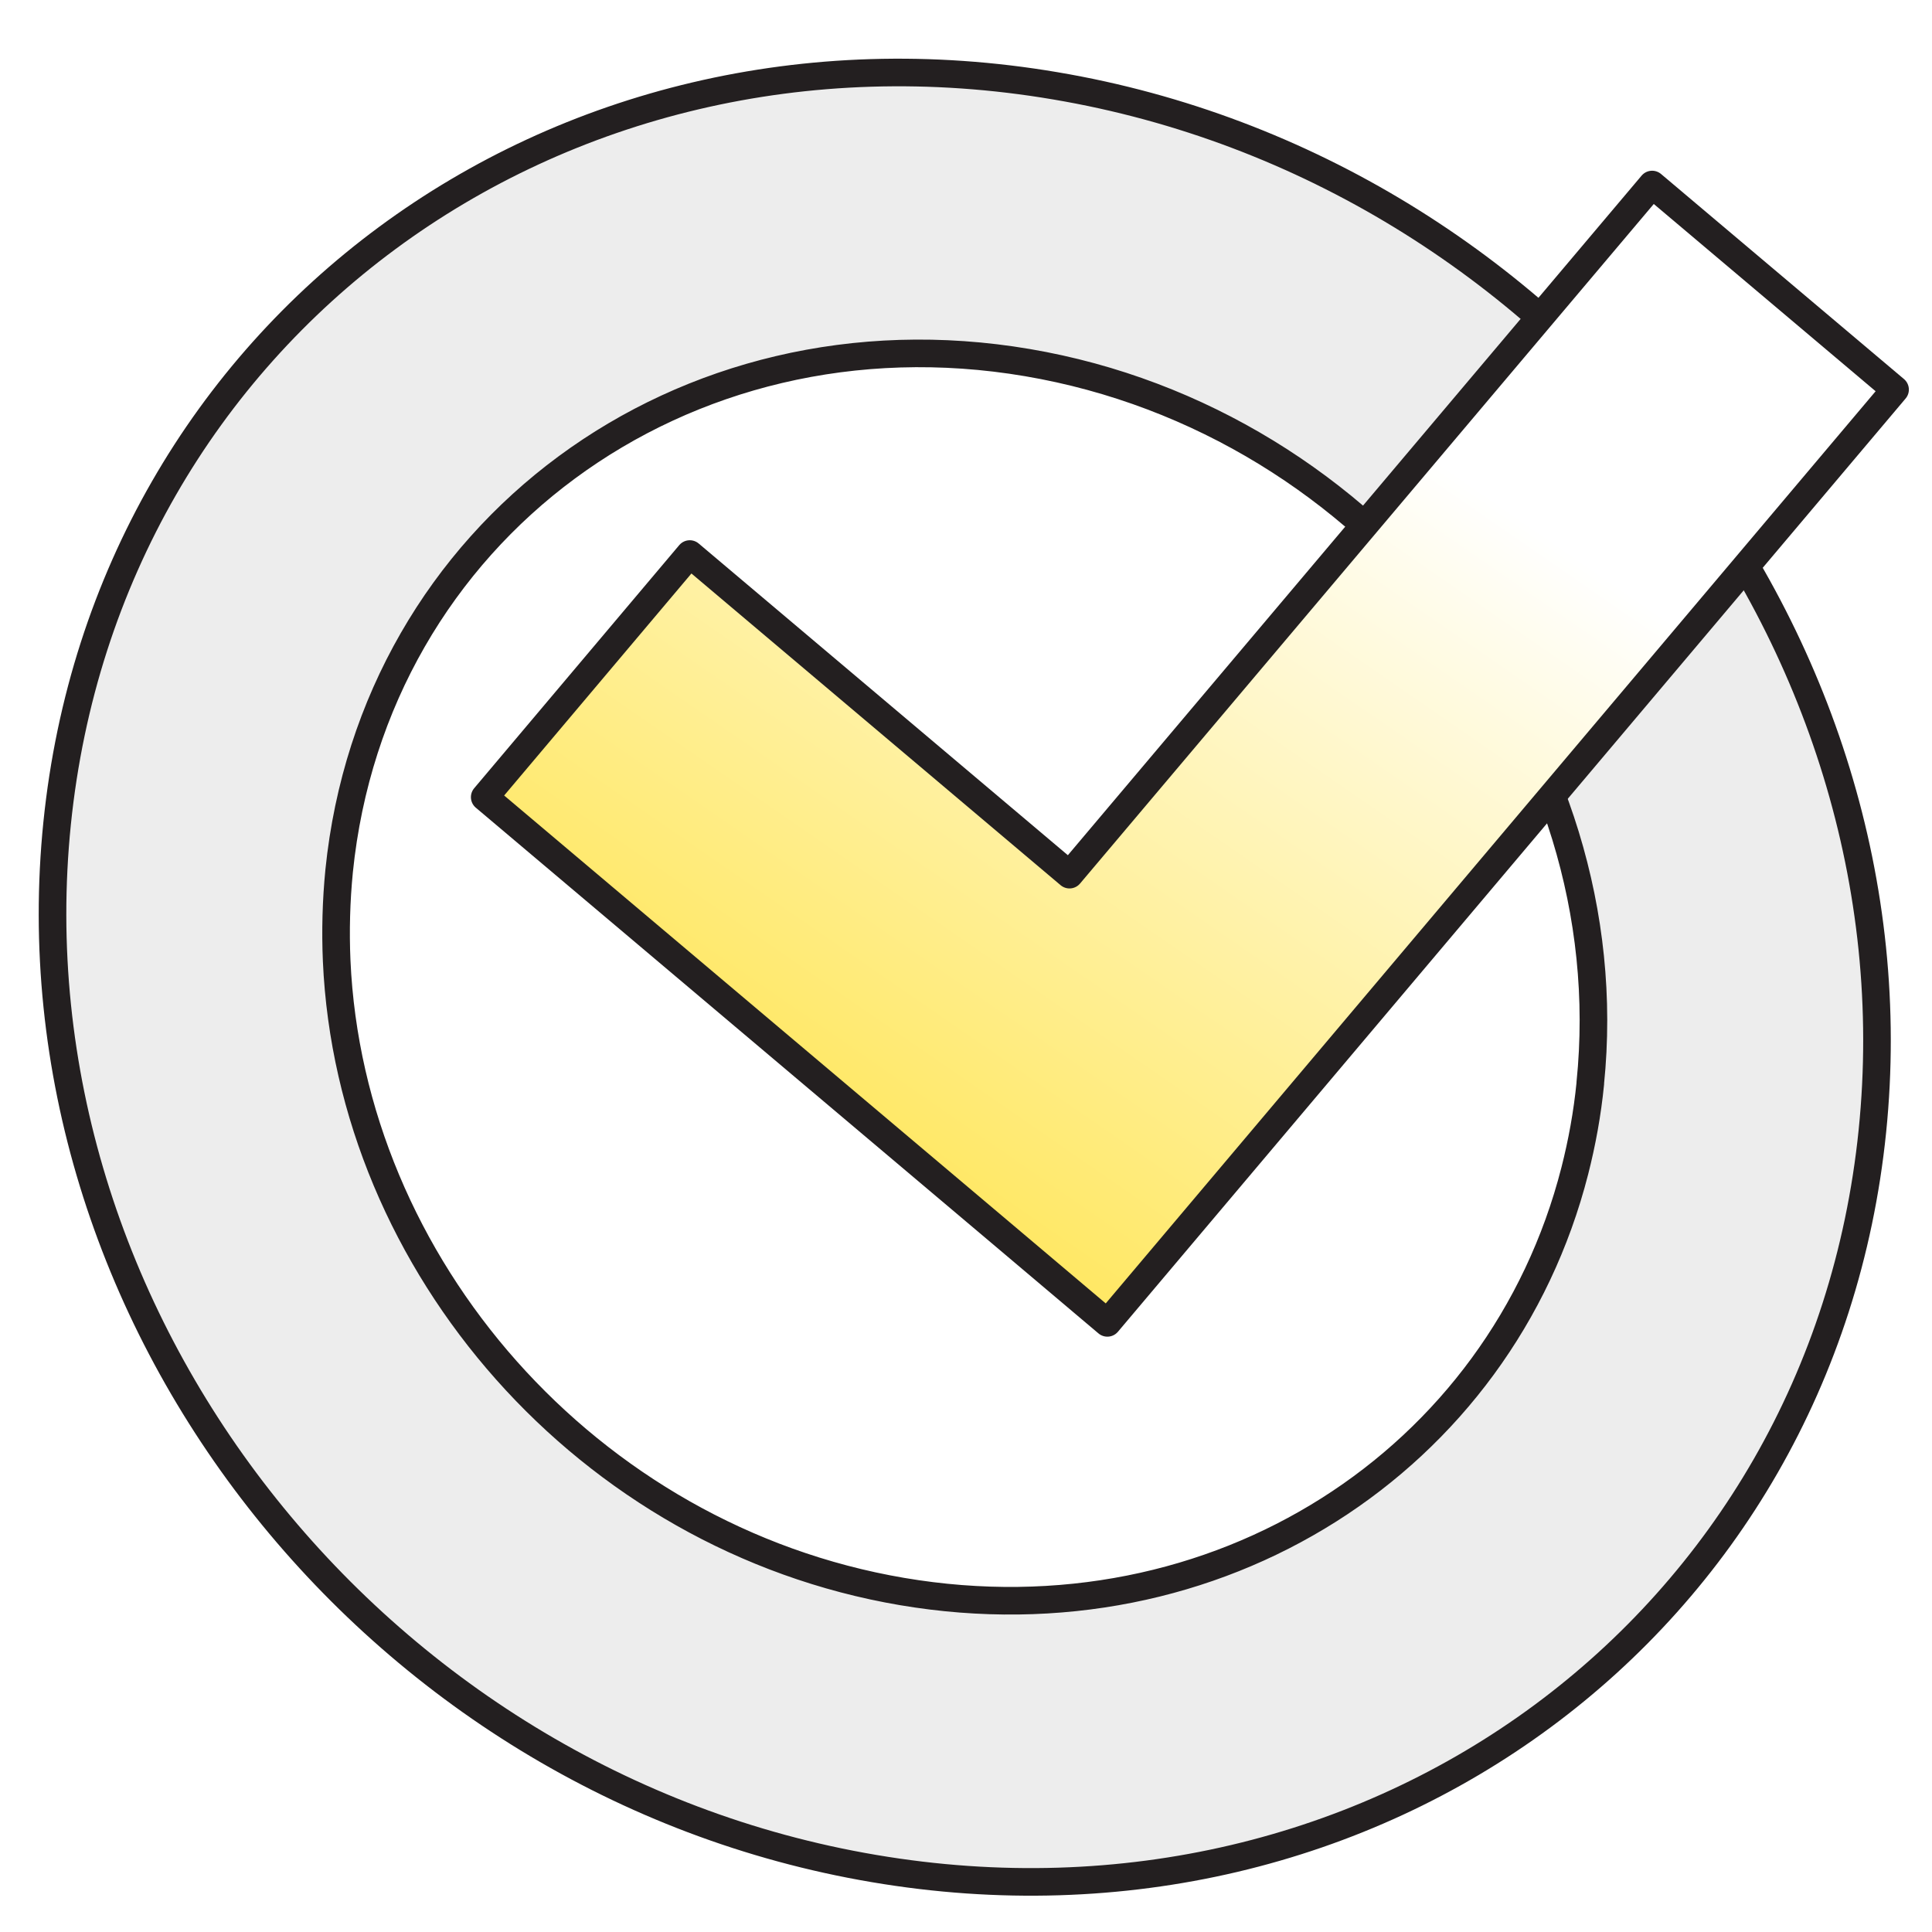
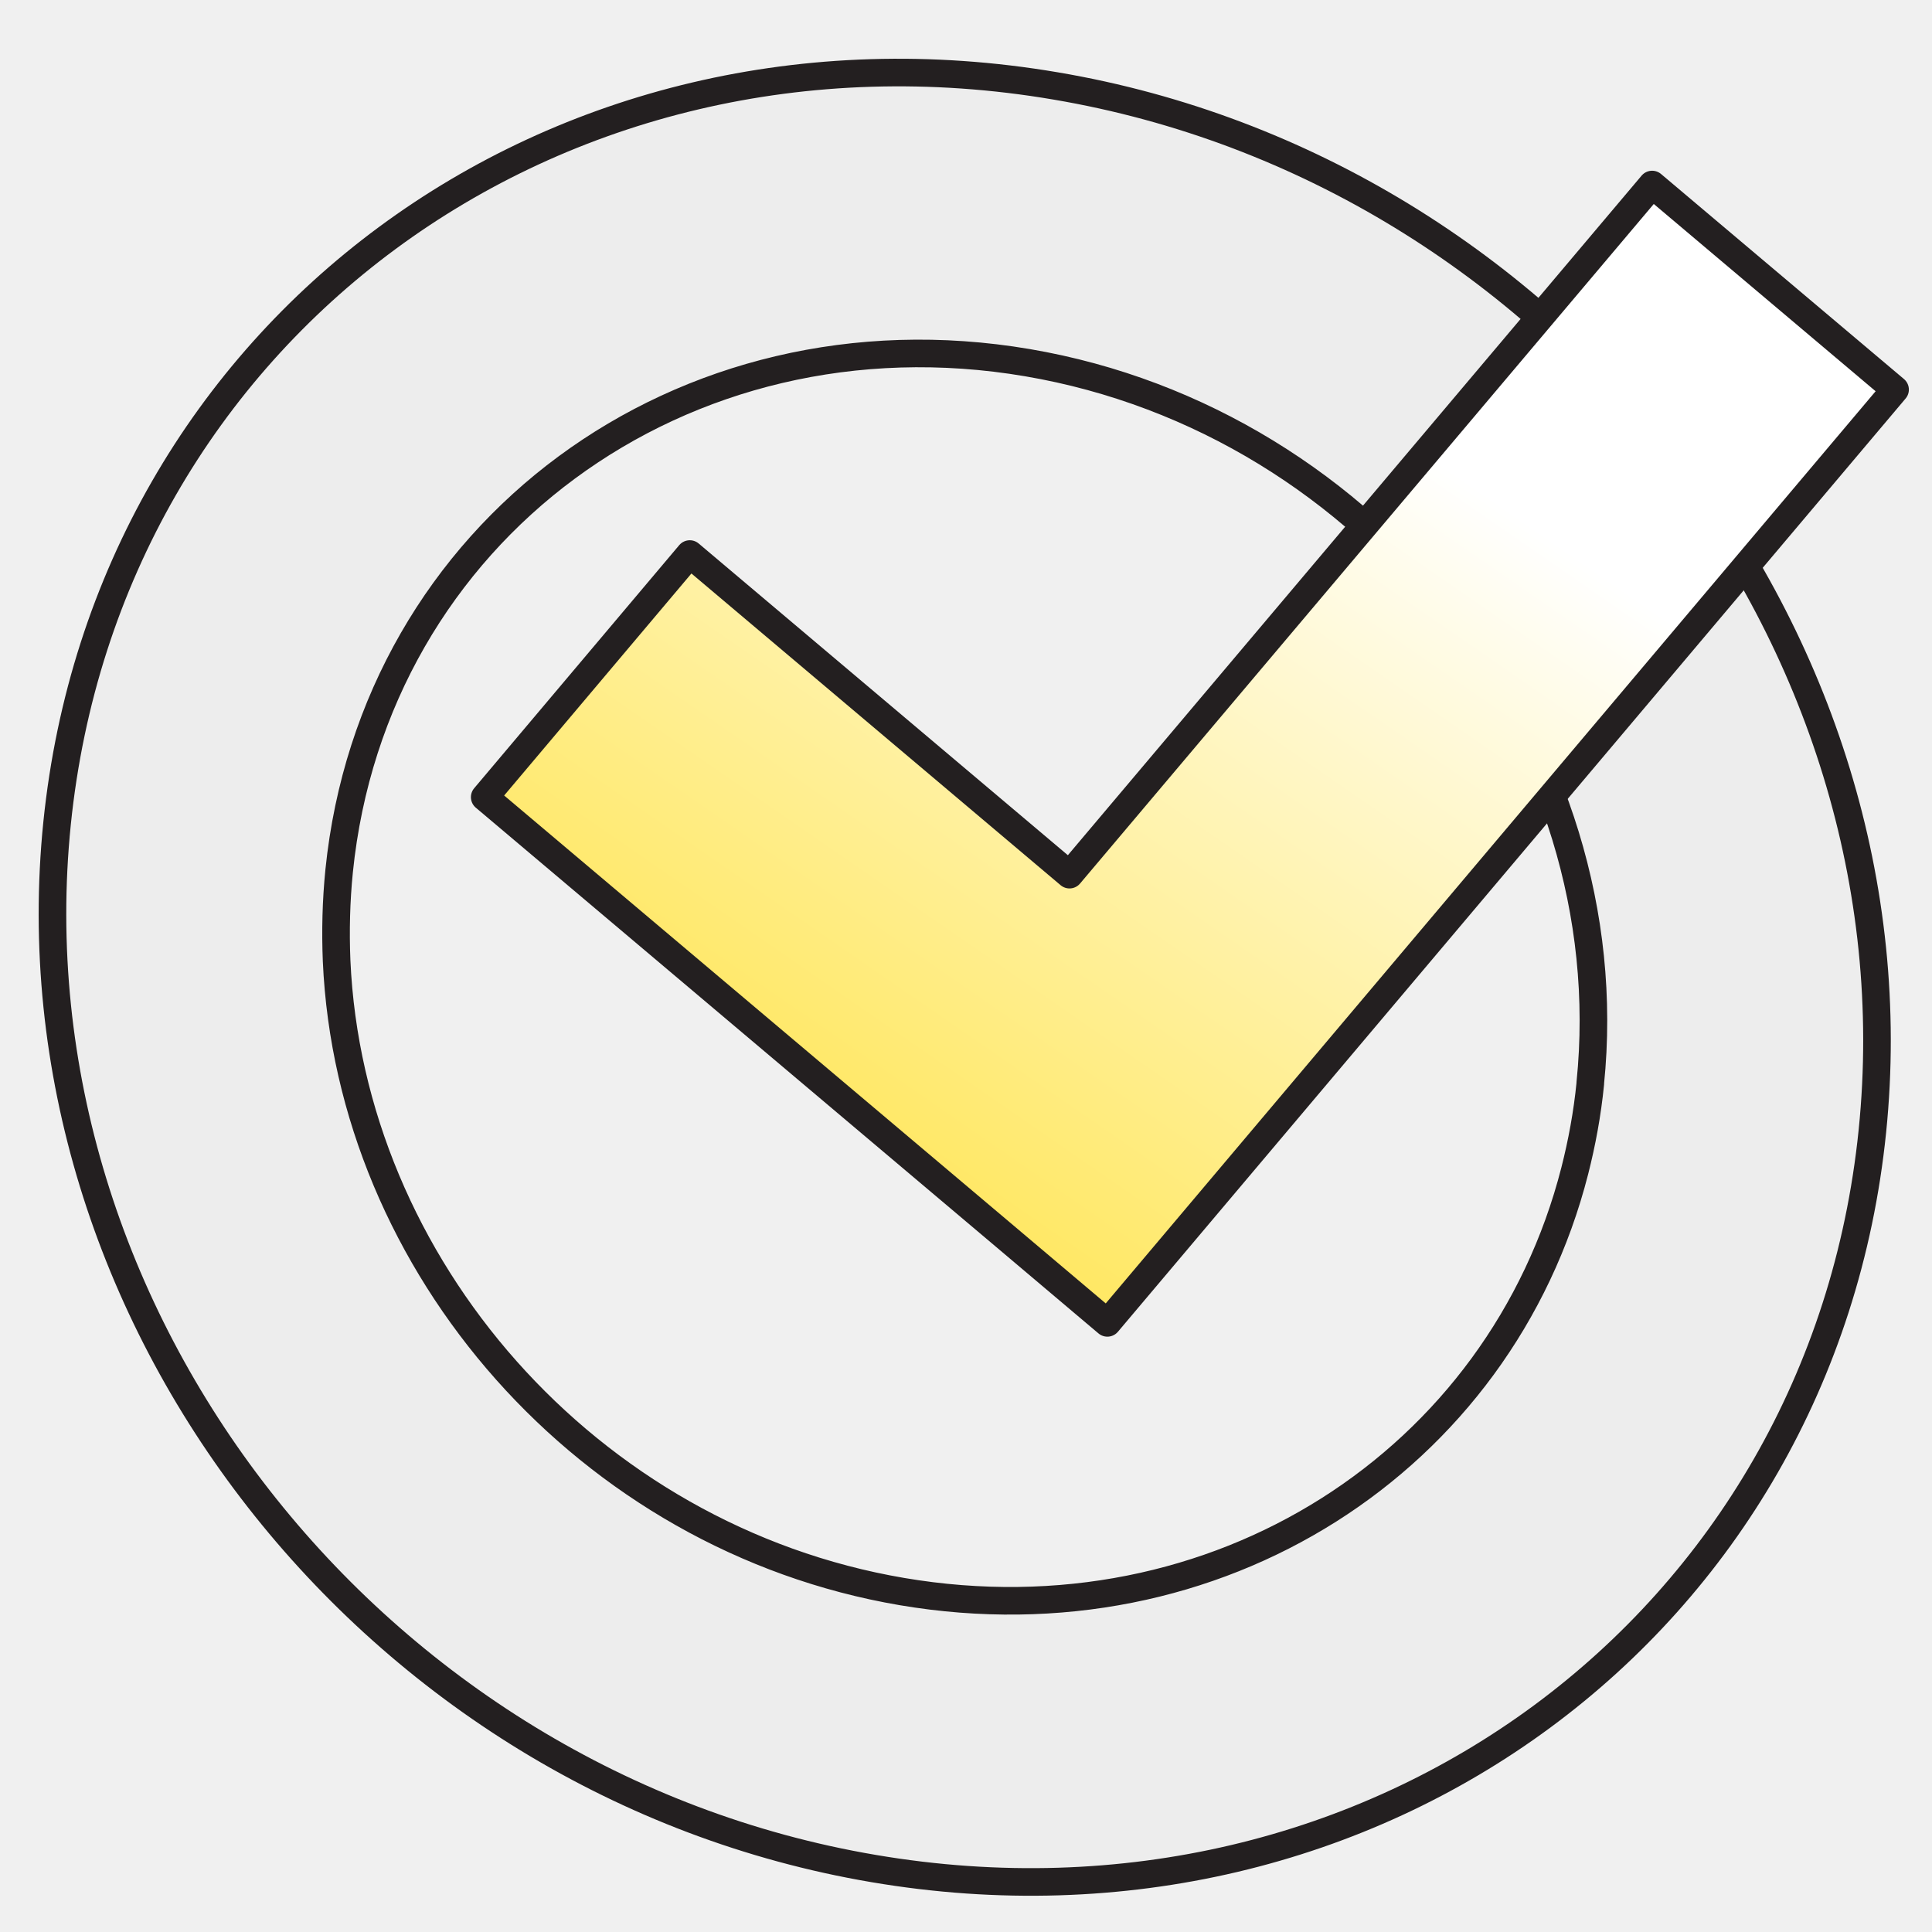
<svg xmlns="http://www.w3.org/2000/svg" width="35" height="35" viewBox="0 0 35 35" fill="none">
-   <g clip-path="url(#clip0_11254_24905)">
-     <rect width="35" height="35" fill="white" />
-     <path d="M1.035 14.913C0.125 23.831 6.749 32.311 15.831 33.85C24.91 35.393 33.011 29.41 33.92 20.492C34.83 11.575 28.206 3.094 19.125 1.556C10.046 0.012 1.945 5.995 1.035 14.913ZM28.81 19.627C28.756 20.173 28.659 20.701 28.529 21.211C27.187 26.462 22.047 29.801 16.342 28.832C10.64 27.863 6.343 22.925 6.099 17.403C6.076 16.866 6.09 16.322 6.144 15.775C6.771 9.628 12.355 5.506 18.613 6.569C24.873 7.633 29.437 13.476 28.809 19.623L28.81 19.627Z" fill="#EDEDED" stroke="#231F20" stroke-width="0.5" stroke-linecap="round" stroke-linejoin="round" />
-     <path d="M34.331 7.058L29.93 3.343L19.375 15.845L12.496 10.037L8.781 14.441L18.132 22.335L20.061 23.965L34.331 7.058Z" fill="url(#paint0_linear_11254_24905)" stroke="#231F20" stroke-width="0.5" stroke-linecap="round" stroke-linejoin="round" />
+   <g id="55*55" clip-path="url(#clip0_7303_20121)">
+     <g id="Group 427319460">
+       <g id="Group">
+         <path id="Vector" d="M1.034 14.914C0.125 23.832 6.749 32.312 15.83 33.851C24.909 35.394 33.01 29.411 33.92 20.493C34.83 11.575 28.206 3.095 19.124 1.557C10.045 0.013 1.944 5.996 1.034 14.914ZM28.81 19.628C28.756 20.174 28.658 20.702 28.528 21.212C27.186 26.463 22.047 29.802 16.341 28.833C10.639 27.864 6.342 22.926 6.098 17.404C6.076 16.866 6.089 16.323 6.144 15.776C6.771 9.629 12.355 5.507 18.612 6.57C24.873 7.634 29.436 13.477 28.809 19.624L28.81 19.628Z" fill="#EDEDED" stroke="#231F20" stroke-width="0.5" stroke-linecap="round" stroke-linejoin="round" />
+       </g>
+       <g id="Group_2">
+         <path id="Vector_2" d="M34.331 7.058L29.93 3.343L19.375 15.845L12.496 10.037L8.781 14.441L18.132 22.335L20.061 23.965L34.331 7.058Z" fill="url(#paint0_linear_7303_20121)" stroke="#231F20" stroke-width="0.5" stroke-linecap="round" stroke-linejoin="round" />
+       </g>
+     </g>
  </g>
  <defs>
-     <linearGradient id="paint0_linear_11254_24905" x1="27" y1="9" x2="18.018" y2="22.013" gradientUnits="userSpaceOnUse">
+     <linearGradient id="paint0_linear_7303_20121" x1="27" y1="9" x2="18.018" y2="22.013" gradientUnits="userSpaceOnUse">
      <stop stop-color="white" />
      <stop offset="1" stop-color="#FFE866" />
    </linearGradient>
-     <clipPath id="clip0_11254_24905">
+     <clipPath id="clip0_7303_20121">
      <rect width="35" height="35" fill="white" />
    </clipPath>
  </defs>
</svg>
